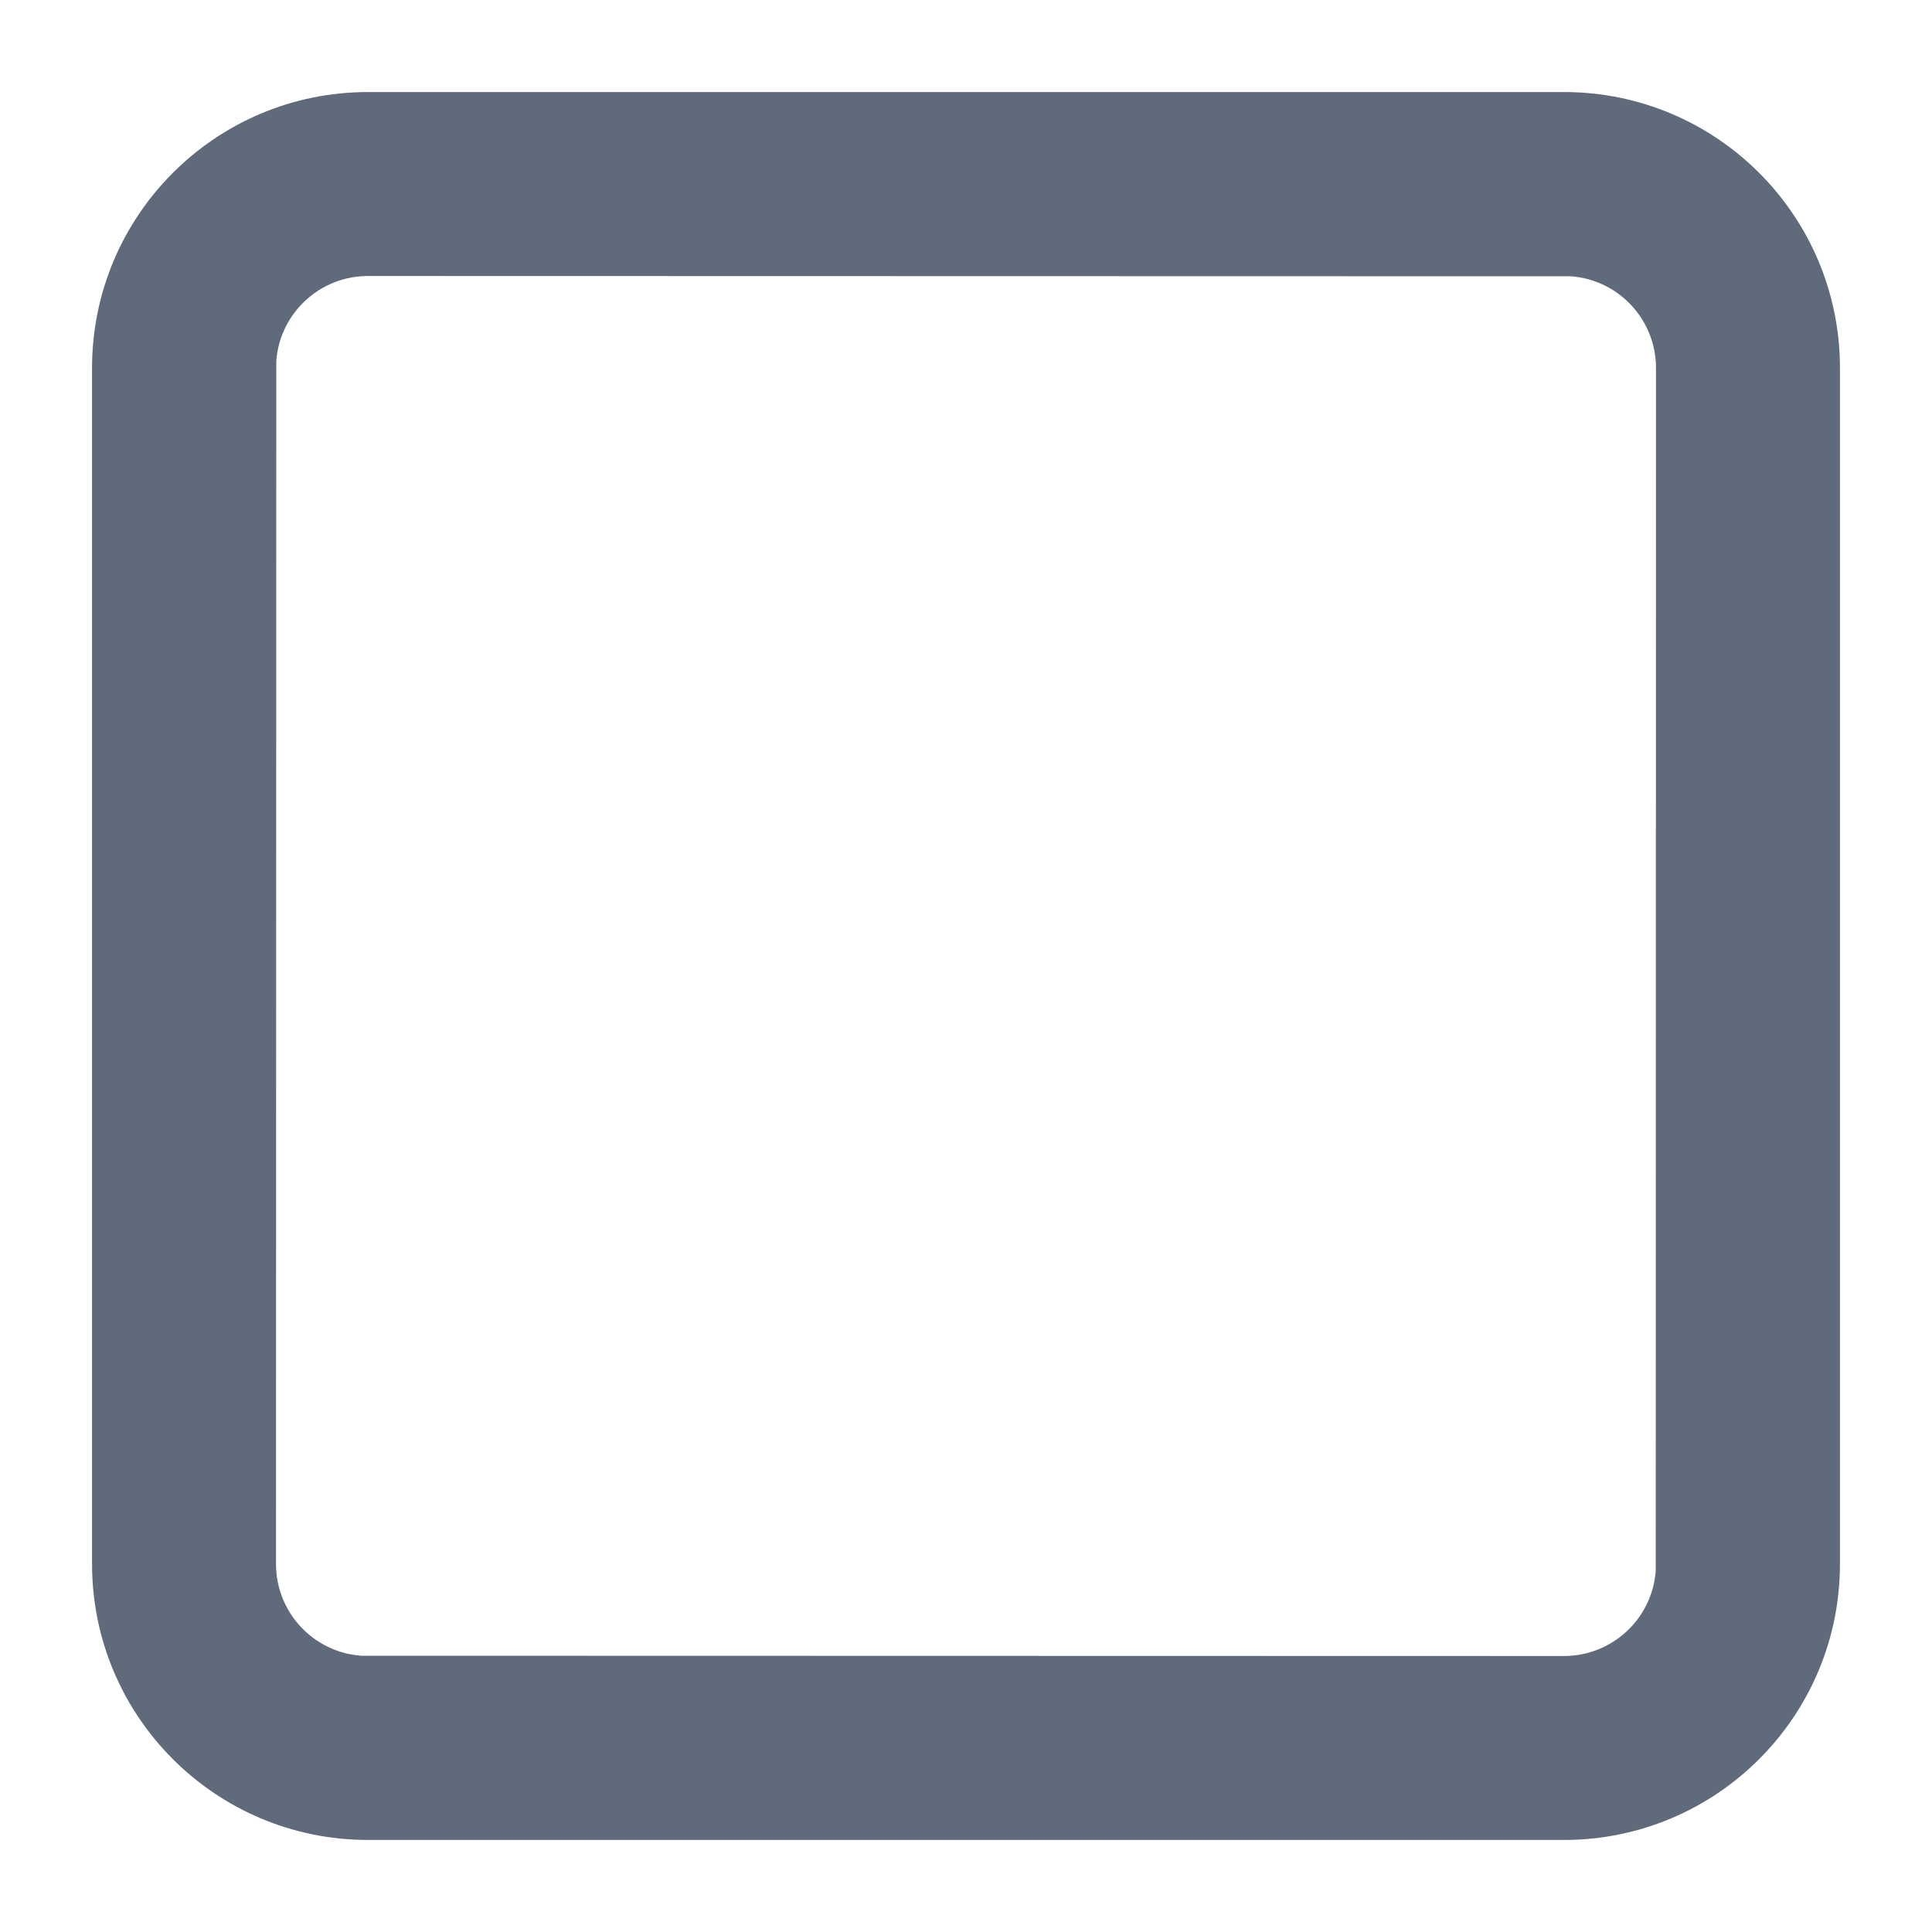
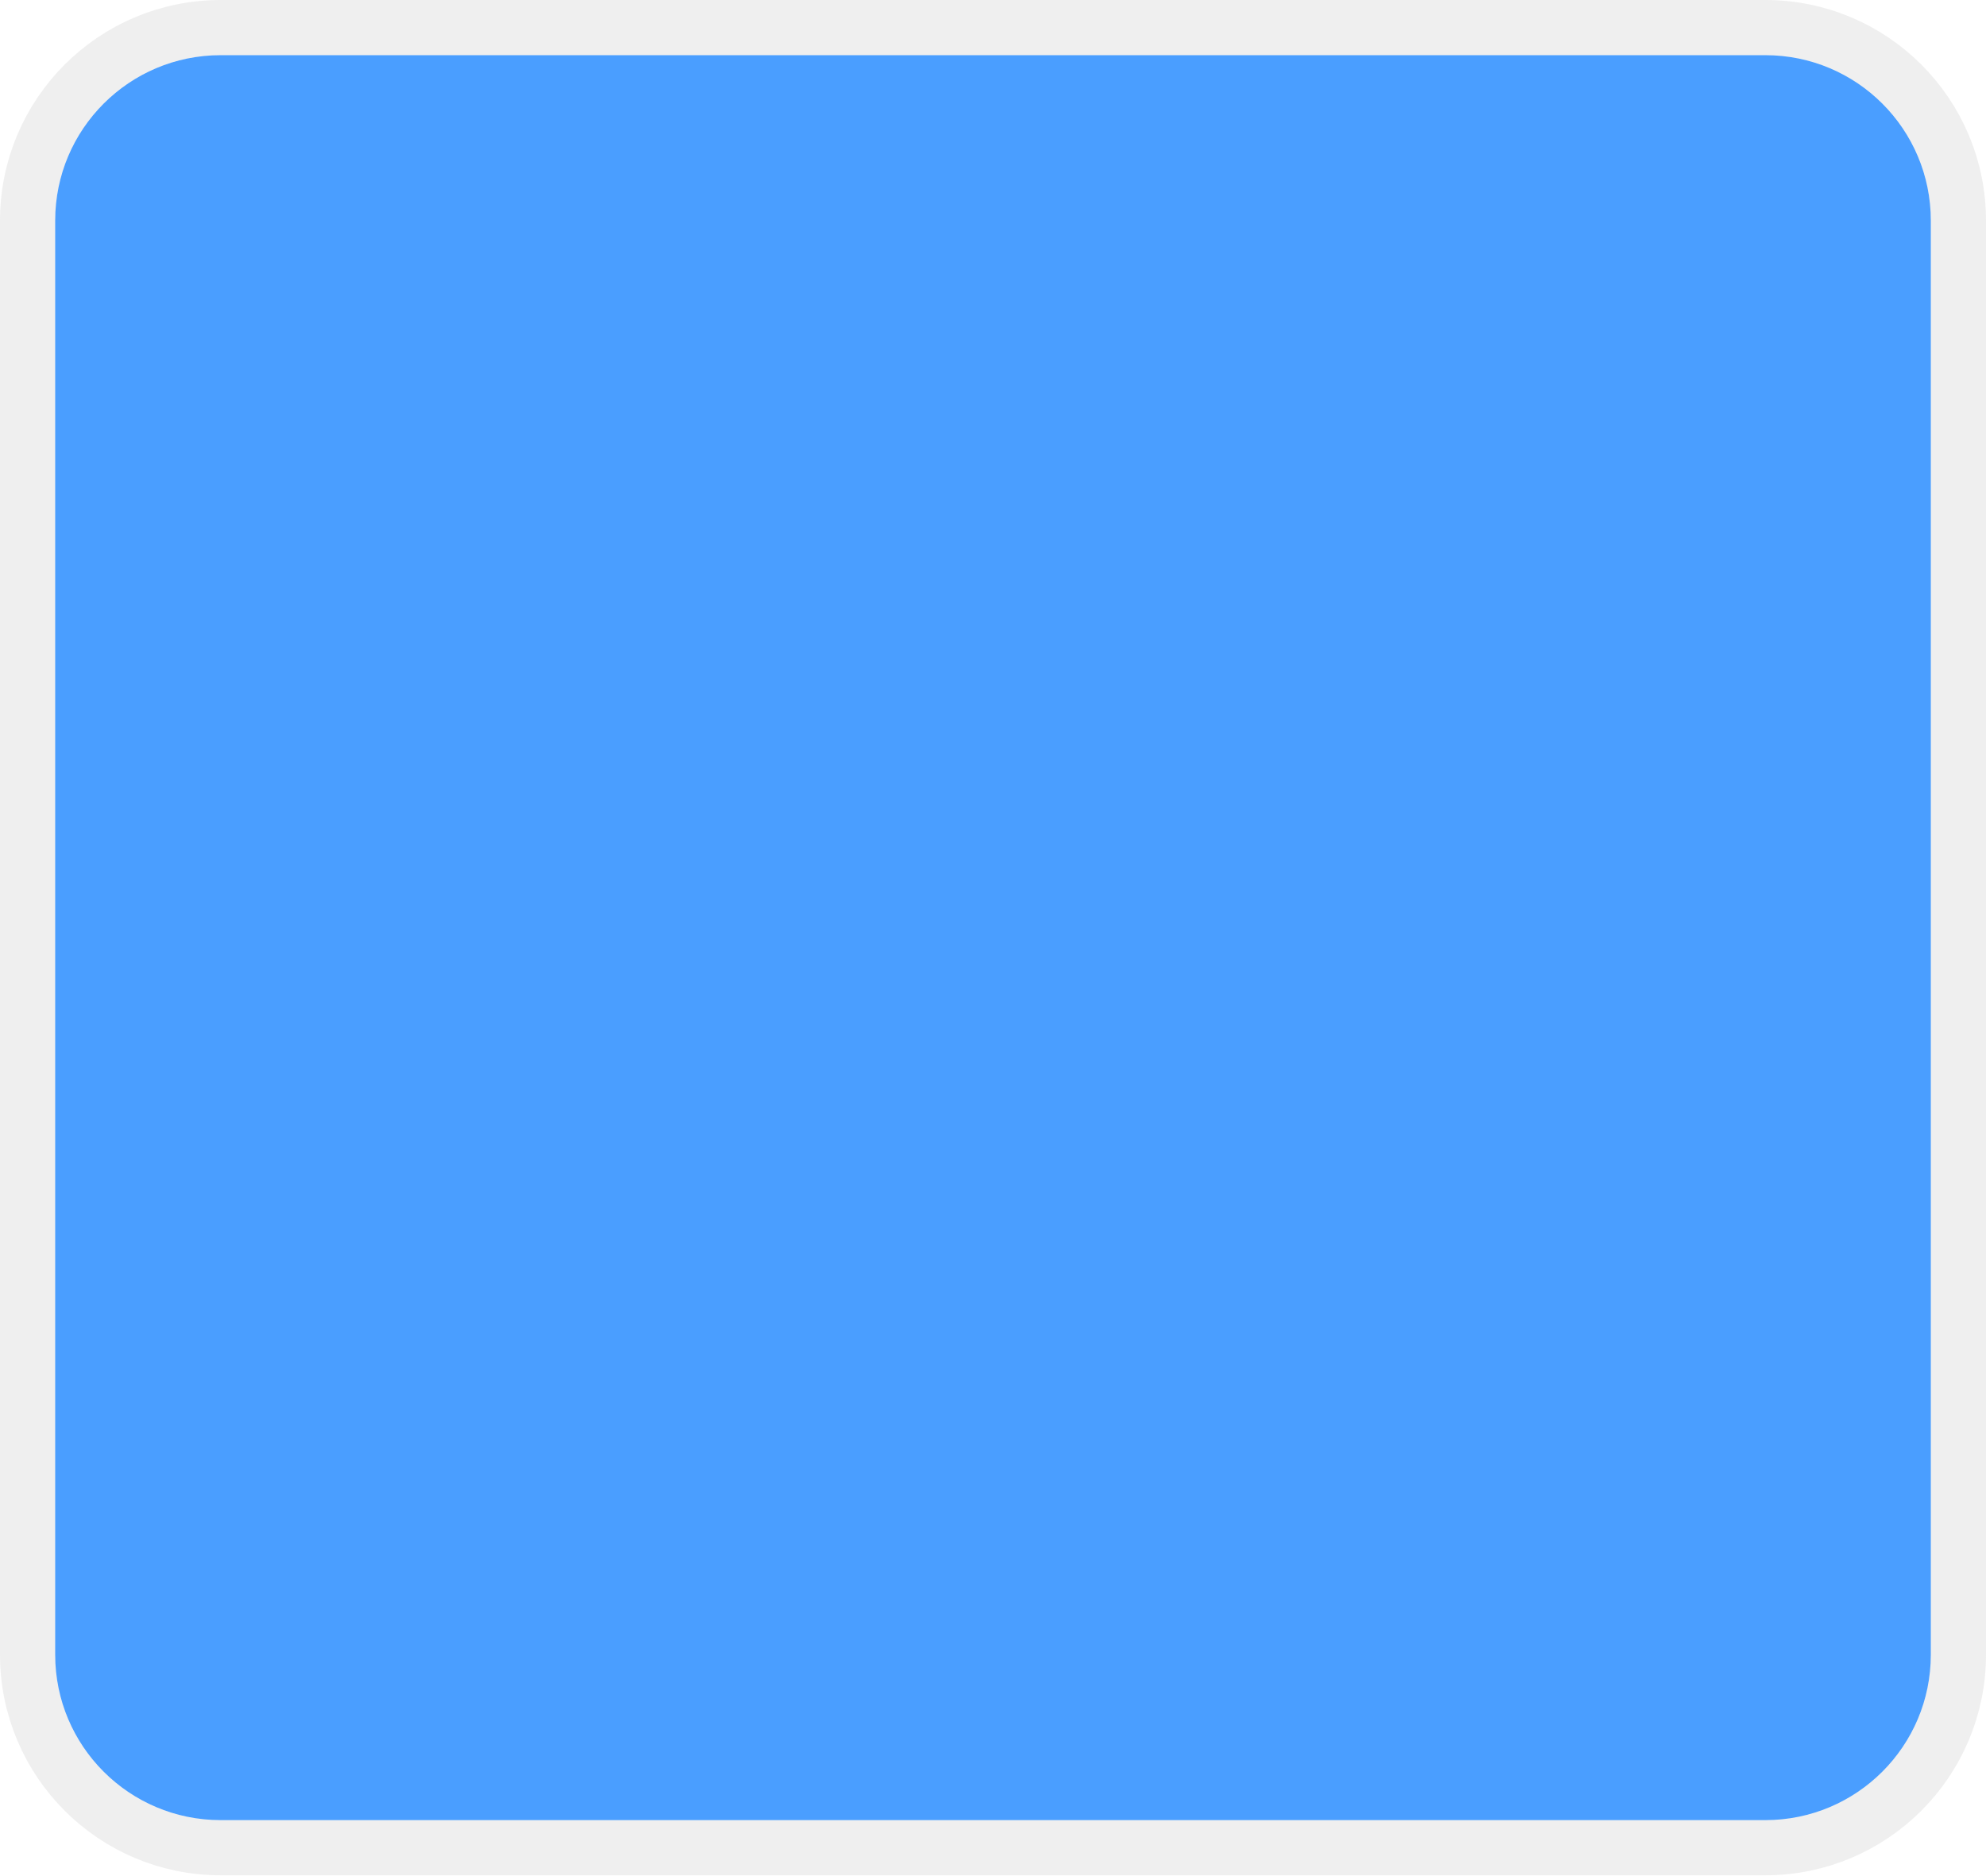
- <svg xmlns="http://www.w3.org/2000/svg" version="1.1" width="14px" height="14px">
-   <g transform="matrix(1 0 0 1 -1359 -713 )">
-     <path d="M 0.667 2.667  C 0.667 1.562  1.562 0.667  2.667 0.667  C 2.667 0.667  11.333 0.667  11.333 0.667  C 12.438 0.667  13.333 1.562  13.333 2.667  C 13.333 2.667  13.333 11.333  13.333 11.333  C 13.333 12.438  12.438 13.333  11.333 13.333  C 11.333 13.333  2.667 13.333  2.667 13.333  C 1.562 13.333  0.667 12.438  0.667 11.333  C 0.667 11.333  0.667 2.667  0.667 2.667  Z M 12 2.667  C 12 2.315  11.728 2.027  11.383 2.002  C 11.383 2.002  2.667 2  2.667 2  C 2.315 2  2.027 2.272  2.002 2.617  C 2.002 2.617  2 11.333  2 11.333  C 2 11.685  2.272 11.973  2.617 11.998  C 2.617 11.998  11.333 12  11.333 12  C 11.685 12  11.973 11.728  11.998 11.383  C 11.998 11.383  12 2.667  12 2.667  Z " fill-rule="nonzero" fill="#5f6a7a" stroke="none" transform="matrix(1 0 0 1 1359 713 )" />
+ <svg xmlns="http://www.w3.org/2000/svg" version="1.1" width="36px" height="34px">
+   <g transform="matrix(1 0 0 1 -457 -964 )">
+     <path d="M 458 968  A 3 3 0 0 1 461 965 L 489 965  A 3 3 0 0 1 492 968 L 492 994  A 3 3 0 0 1 489 997 L 461 997  A 3 3 0 0 1 458 994 L 458 968  Z " fill-rule="nonzero" fill="#4a9eff" stroke="none" />
+     <path d="M 457.5 968  A 3.5 3.5 0 0 1 461 964.5 L 489 964.5  A 3.5 3.5 0 0 1 492.5 968 L 492.5 994  A 3.5 3.5 0 0 1 489 997.5 L 461 997.5  A 3.5 3.5 0 0 1 457.5 994 L 457.5 968  Z " stroke-width="1" stroke="#797979" fill="none" stroke-opacity="0.118" />
  </g>
</svg>
